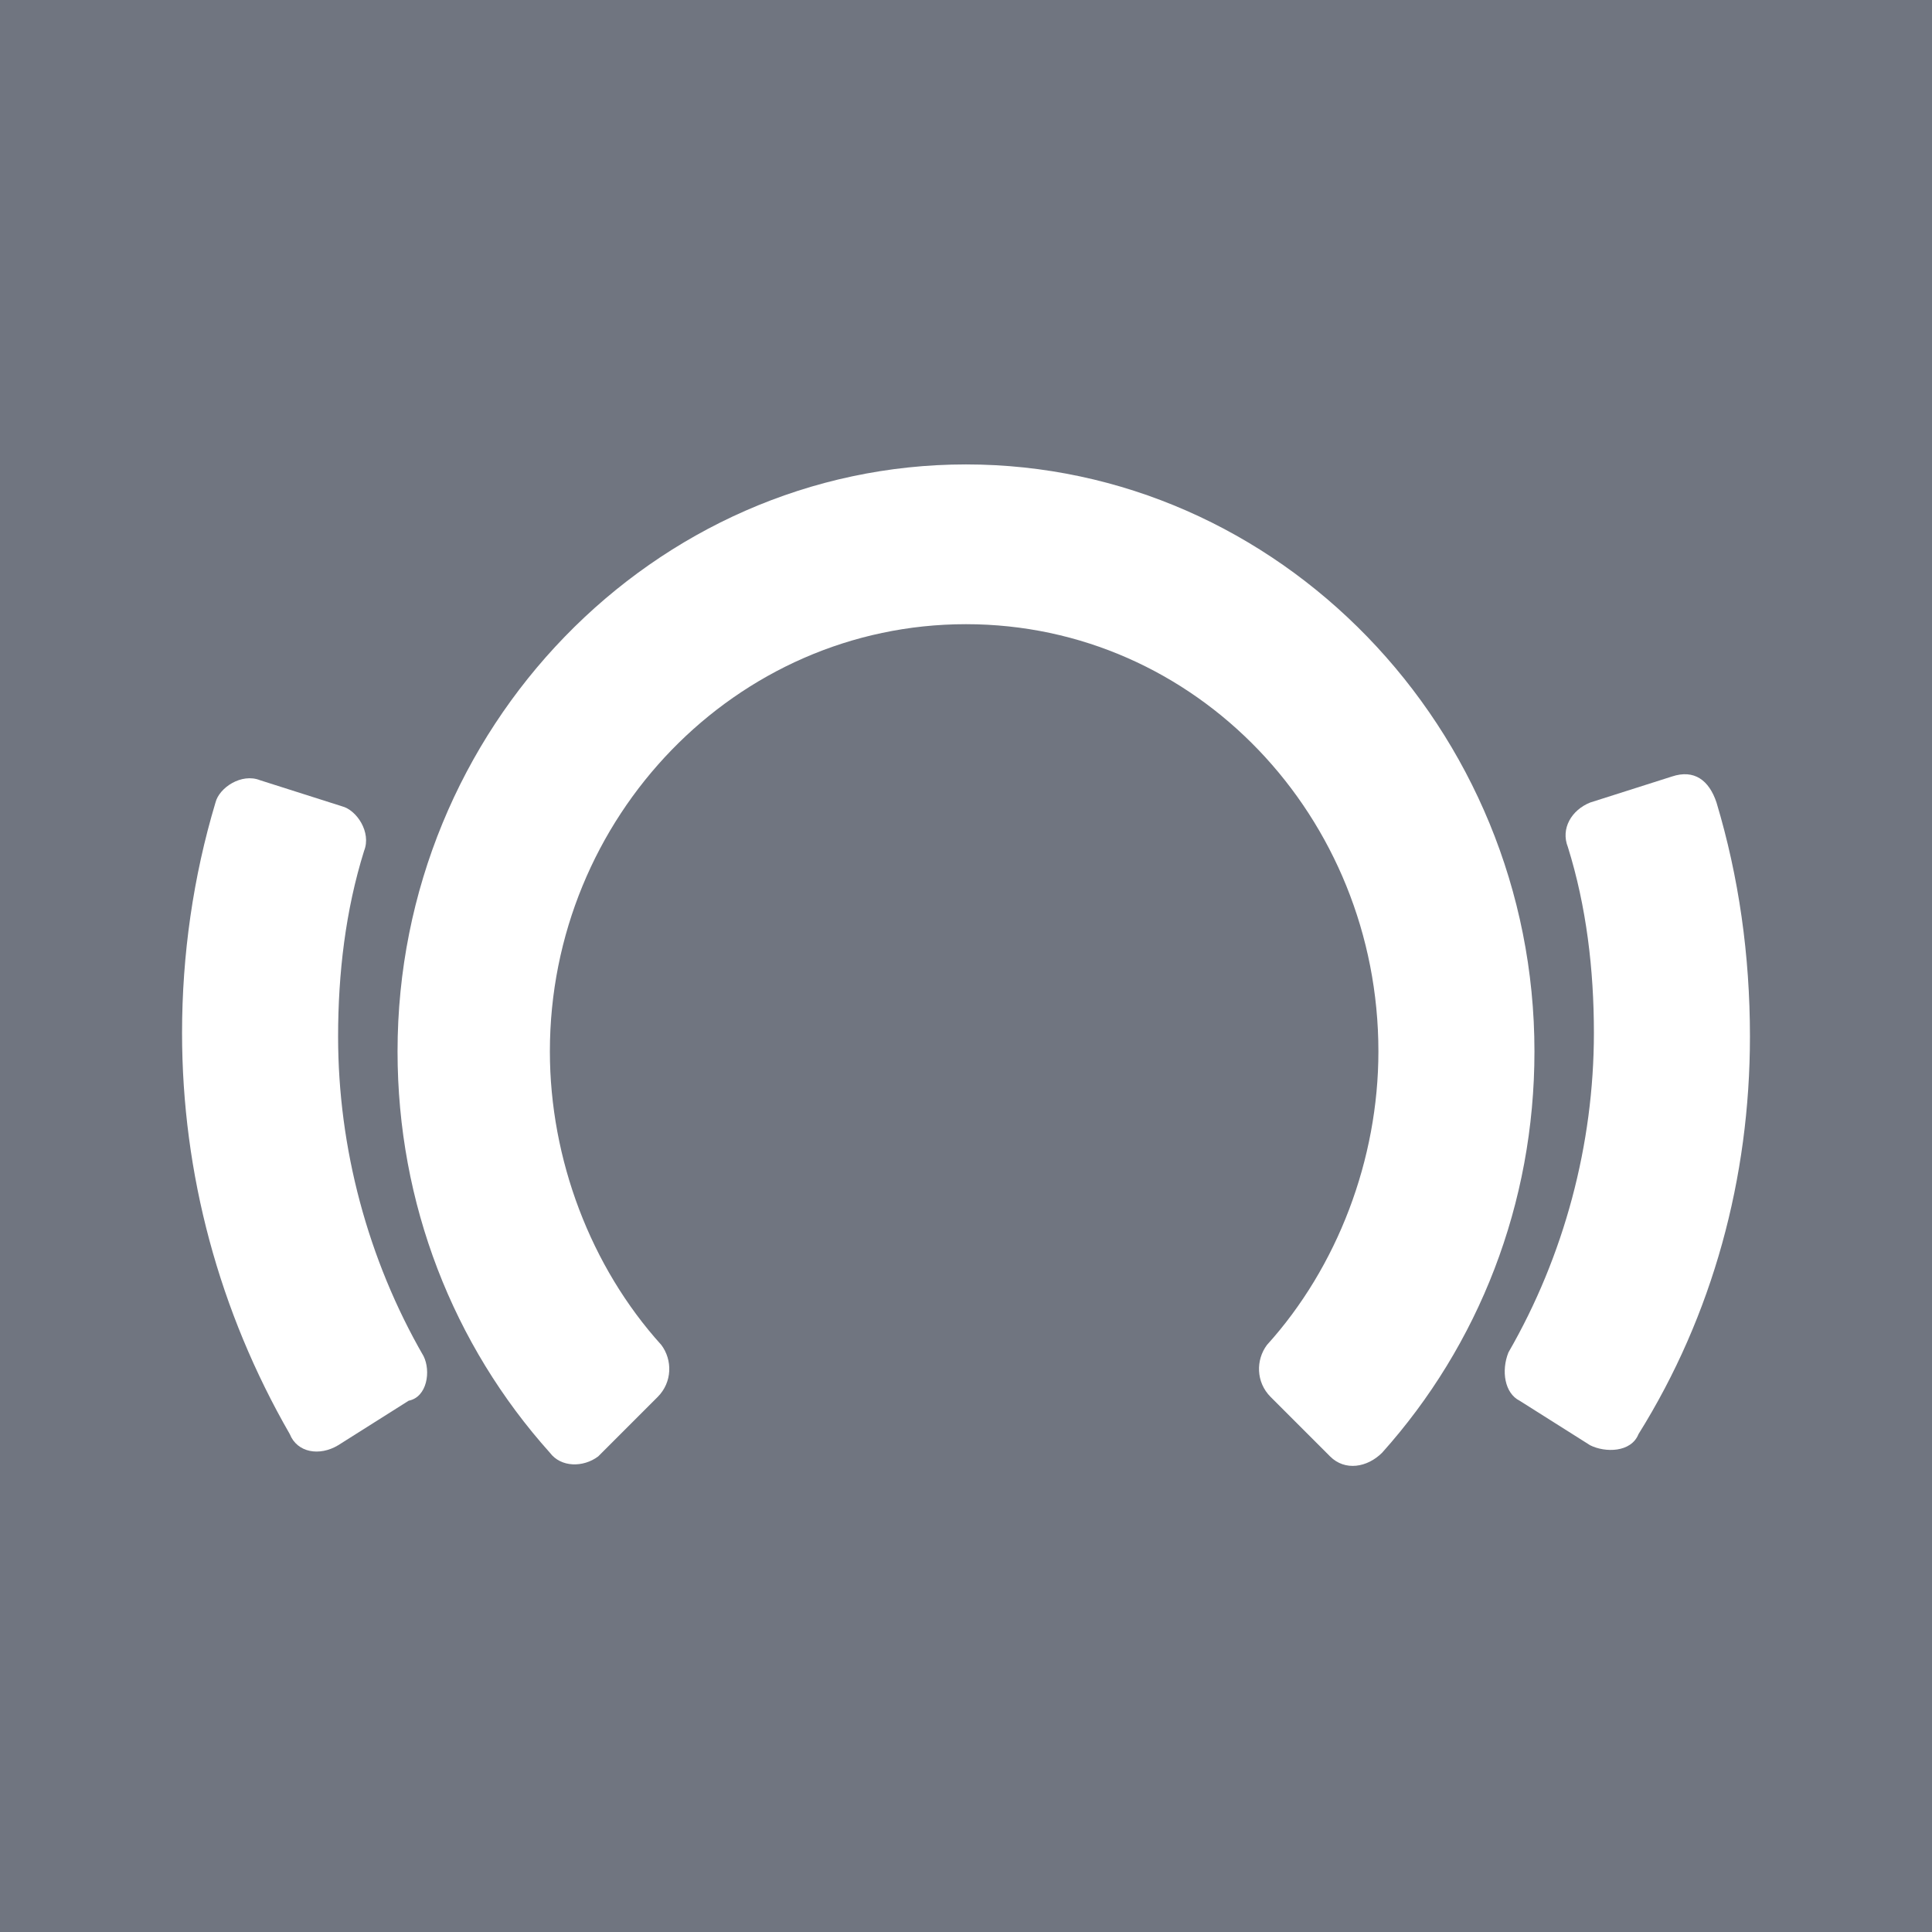
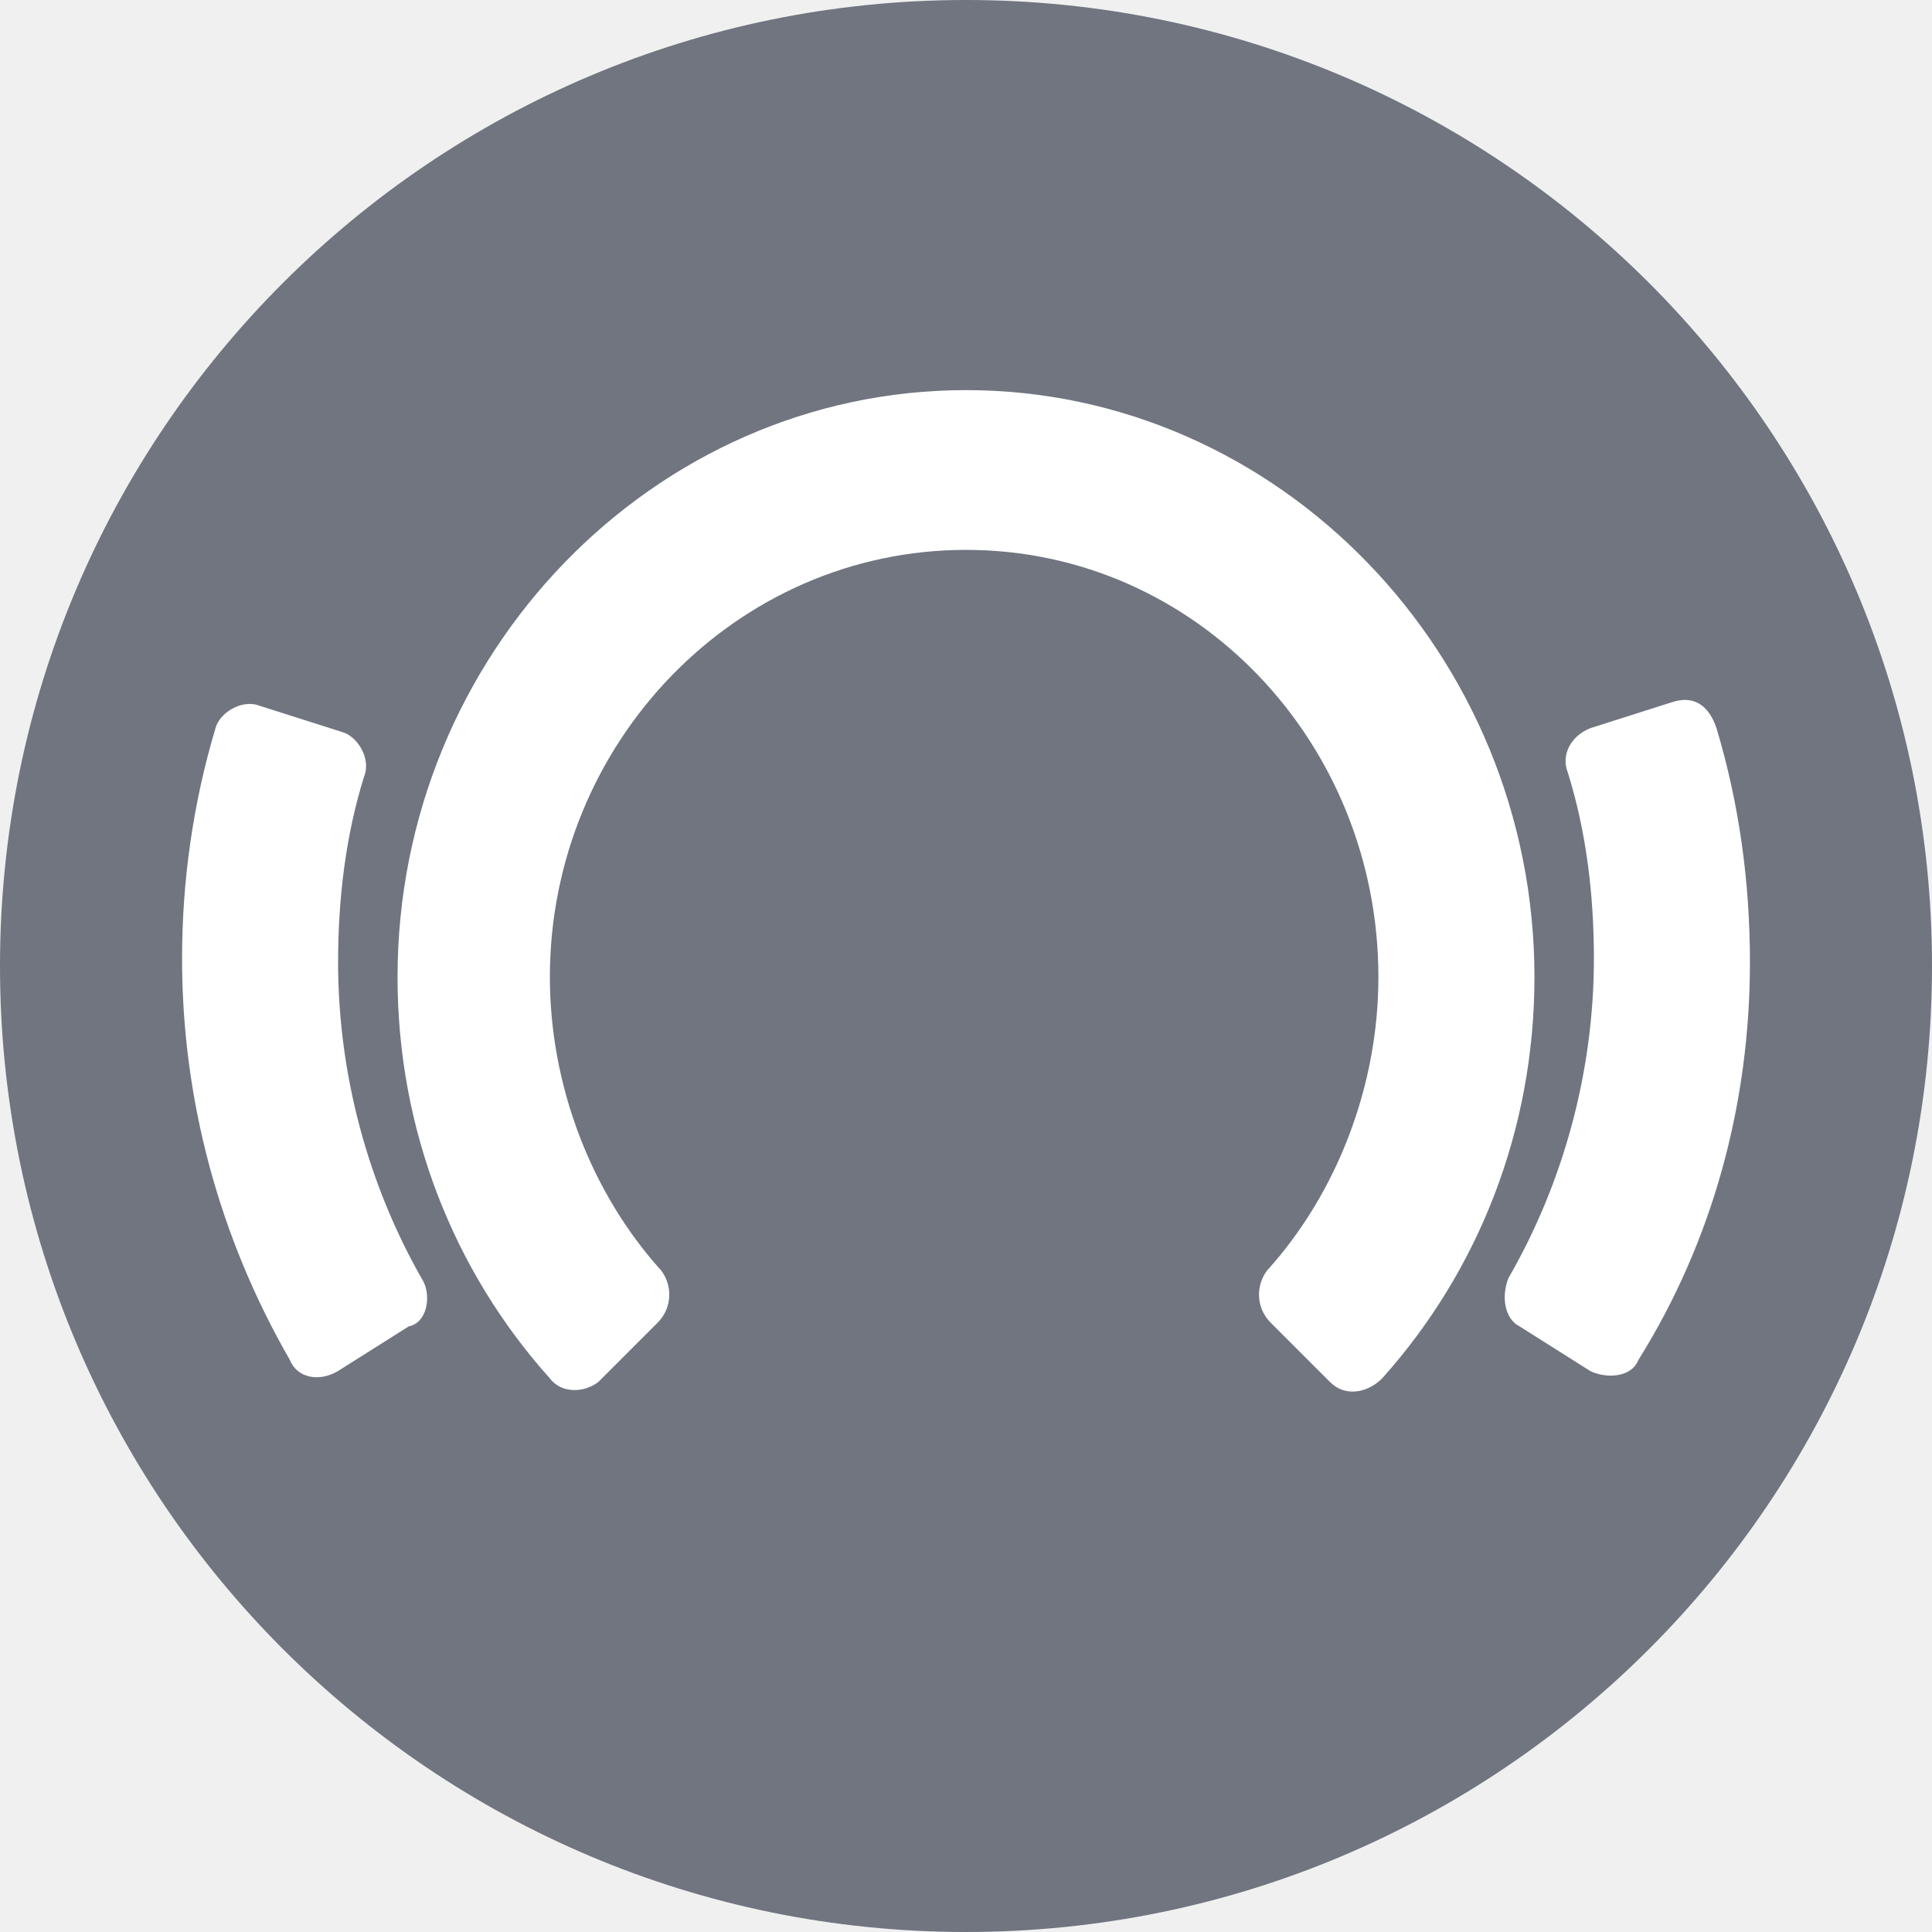
- <svg xmlns="http://www.w3.org/2000/svg" version="1.1" id="Layer_1" x="0px" y="0px" viewBox="0 0 52 52" style="enable-background:new 0 0 52 52;" xml:space="preserve">
+ <svg xmlns="http://www.w3.org/2000/svg" version="1.1" id="Layer_1" x="0px" y="0px" width="52px" height="52px" viewBox="0 0 52 52" style="enable-background:new 0 0 52 52;" xml:space="preserve">
  <style type="text/css">
	.st0{fill:#707580;}
	.st1{fill:#FFFFFF;}
</style>
-   <rect class="st0" width="52" height="52" />
+   <circle class="st0" cx="26" cy="26" r="26" />
  <g>
-     <path id="Fill-18" class="st1" d="M41.3,28.3c0-8.7-6.9-15.8-15.3-15.8s-15.3,7.1-15.3,15.8c0,4.1,1.5,7.9,4.1,10.8l0,0   c0.3,0.4,0.9,0.4,1.3,0.1l0,0l1.6-1.6c0.4-0.4,0.4-1,0.1-1.4l0,0c-1.9-2.1-3-5-3-7.9c0-6.3,5-11.5,11.2-11.5S37.1,22,37.1,28.3   c0,2.9-1.1,5.8-3,7.9l0,0c-0.3,0.4-0.3,1,0.1,1.4l1.6,1.6c0.4,0.4,1,0.3,1.4-0.1l0,0C39.8,36.2,41.3,32.4,41.3,28.3" />
-     <path id="Fill-20" class="st1" d="M47.1,27.9c0-2.2-0.3-4.3-0.9-6.3l0,0l0,0l0,0C46,21,45.6,20.7,45,20.9l-2.2,0.7   c-0.5,0.2-0.8,0.7-0.6,1.2l0,0c0.5,1.6,0.7,3.3,0.7,5c0,3-0.8,6-2.3,8.6l0,0c-0.2,0.5-0.1,1.1,0.3,1.3l1.9,1.2   c0.4,0.2,1.1,0.2,1.3-0.3l0,0C46.1,35.4,47.1,31.7,47.1,27.9" />
-     <path id="Fill-22" class="st1" d="M11.4,36.5c-1.5-2.6-2.3-5.6-2.3-8.6c0-1.7,0.2-3.4,0.7-5l0,0l0,0c0.2-0.5-0.2-1.1-0.6-1.2L7,21   c-0.5-0.2-1.1,0.2-1.2,0.6l0,0c-0.6,2-0.9,4.1-0.9,6.2c0,3.8,1,7.5,2.9,10.8l0,0c0.2,0.5,0.8,0.6,1.3,0.3l0,0l1.9-1.2   C11.5,37.6,11.6,36.9,11.4,36.5L11.4,36.5L11.4,36.5z" />
+     <path id="Fill-18" class="st1" d="M41.3,26.3c0-8.7-6.9-15.8-15.3-15.8s-15.3,7.1-15.3,15.8c0,4.1,1.5,7.9,4.1,10.8l0,0   c0.3,0.4,0.9,0.4,1.3,0.1l0,0l1.6-1.6c0.4-0.4,0.4-1,0.1-1.4l0,0c-1.9-2.1-3-5-3-7.9c0-6.3,5-11.5,11.2-11.5S37.1,20,37.1,26.3   c0,2.9-1.1,5.8-3,7.9l0,0c-0.3,0.4-0.3,1,0.1,1.4l1.6,1.6c0.4,0.4,1,0.3,1.4-0.1l0,0C39.8,34.2,41.3,30.4,41.3,26.3" />
+     <path id="Fill-20" class="st1" d="M47.1,25.9c0-2.2-0.3-4.3-0.9-6.3l0,0l0,0l0,0C46,19,45.6,18.7,45,18.9l-2.2,0.7   c-0.5,0.2-0.8,0.7-0.6,1.2l0,0c0.5,1.6,0.7,3.3,0.7,5c0,3-0.8,6-2.3,8.6l0,0c-0.2,0.5-0.1,1.1,0.3,1.3l1.9,1.2   c0.4,0.2,1.1,0.2,1.3-0.3l0,0C46.1,33.4,47.1,29.7,47.1,25.9" />
+     <path id="Fill-22" class="st1" d="M11.4,34.5c-1.5-2.6-2.3-5.6-2.3-8.6c0-1.7,0.2-3.4,0.7-5l0,0l0,0c0.2-0.5-0.2-1.1-0.6-1.2L7,19   c-0.5-0.2-1.1,0.2-1.2,0.6l0,0c-0.6,2-0.9,4.1-0.9,6.2c0,3.8,1,7.5,2.9,10.8l0,0c0.2,0.5,0.8,0.6,1.3,0.3l0,0l1.9-1.2   C11.5,35.6,11.6,34.9,11.4,34.5L11.4,34.5L11.4,34.5z" />
  </g>
</svg>
